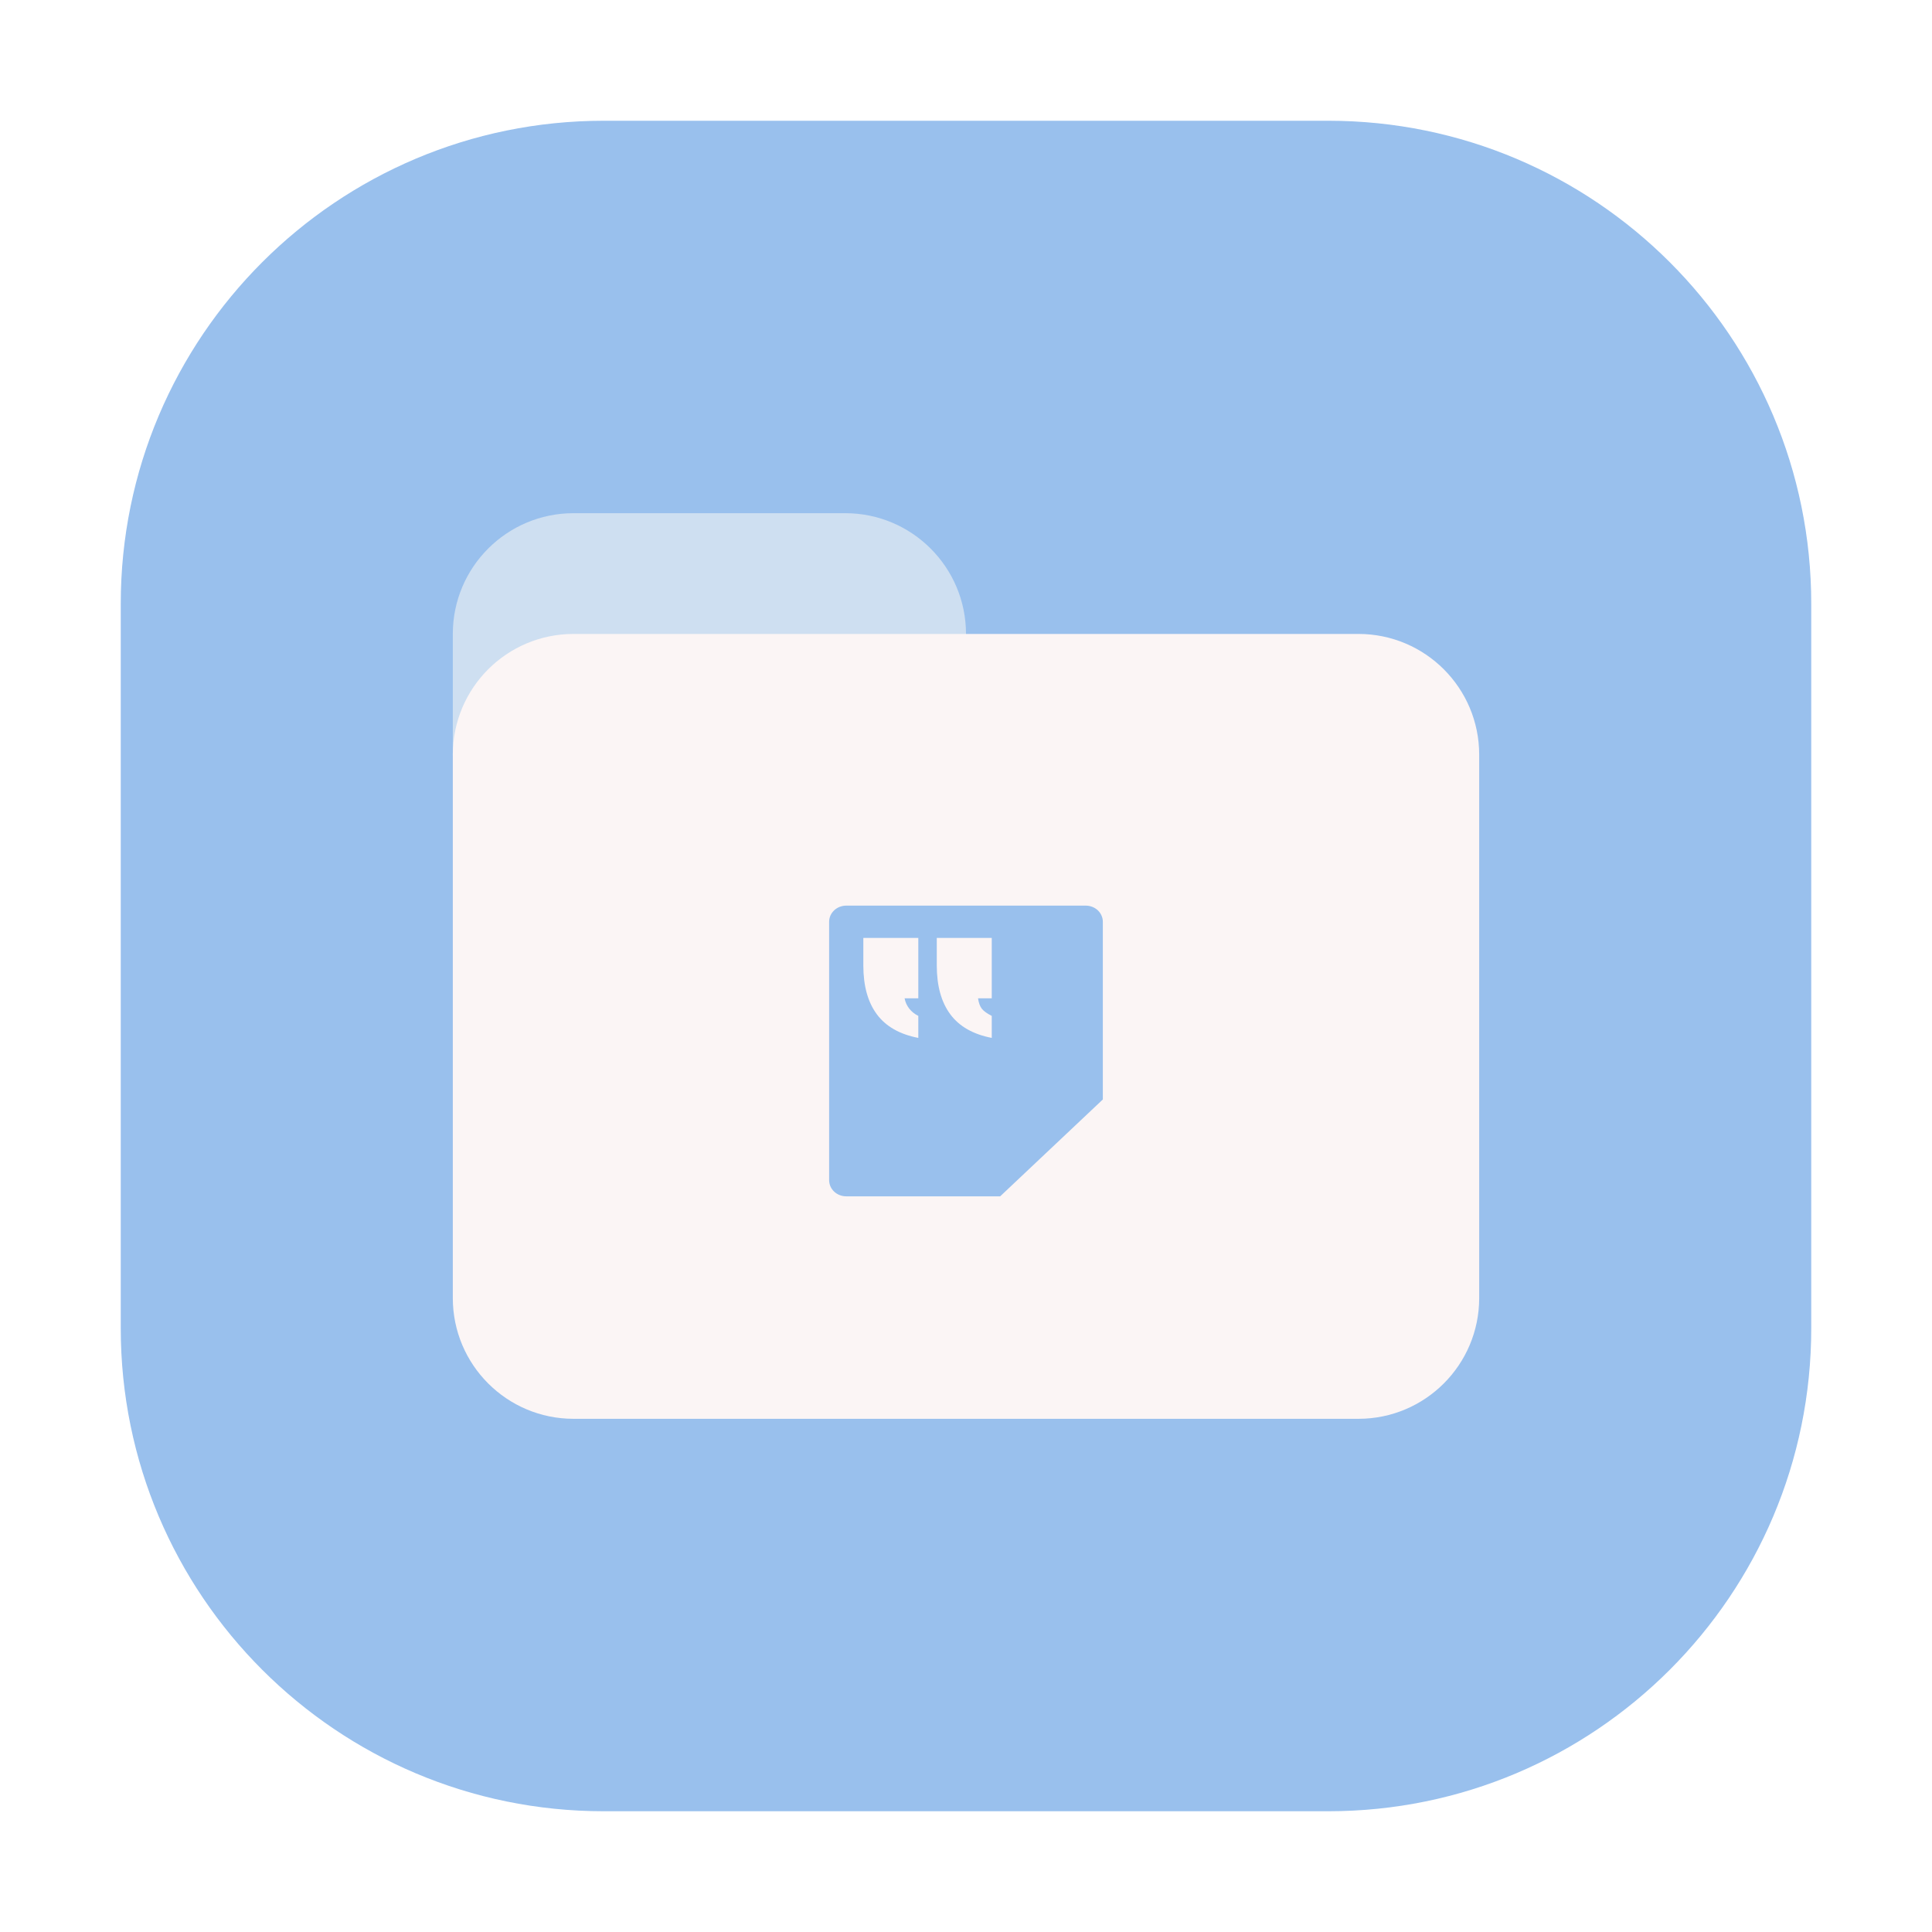
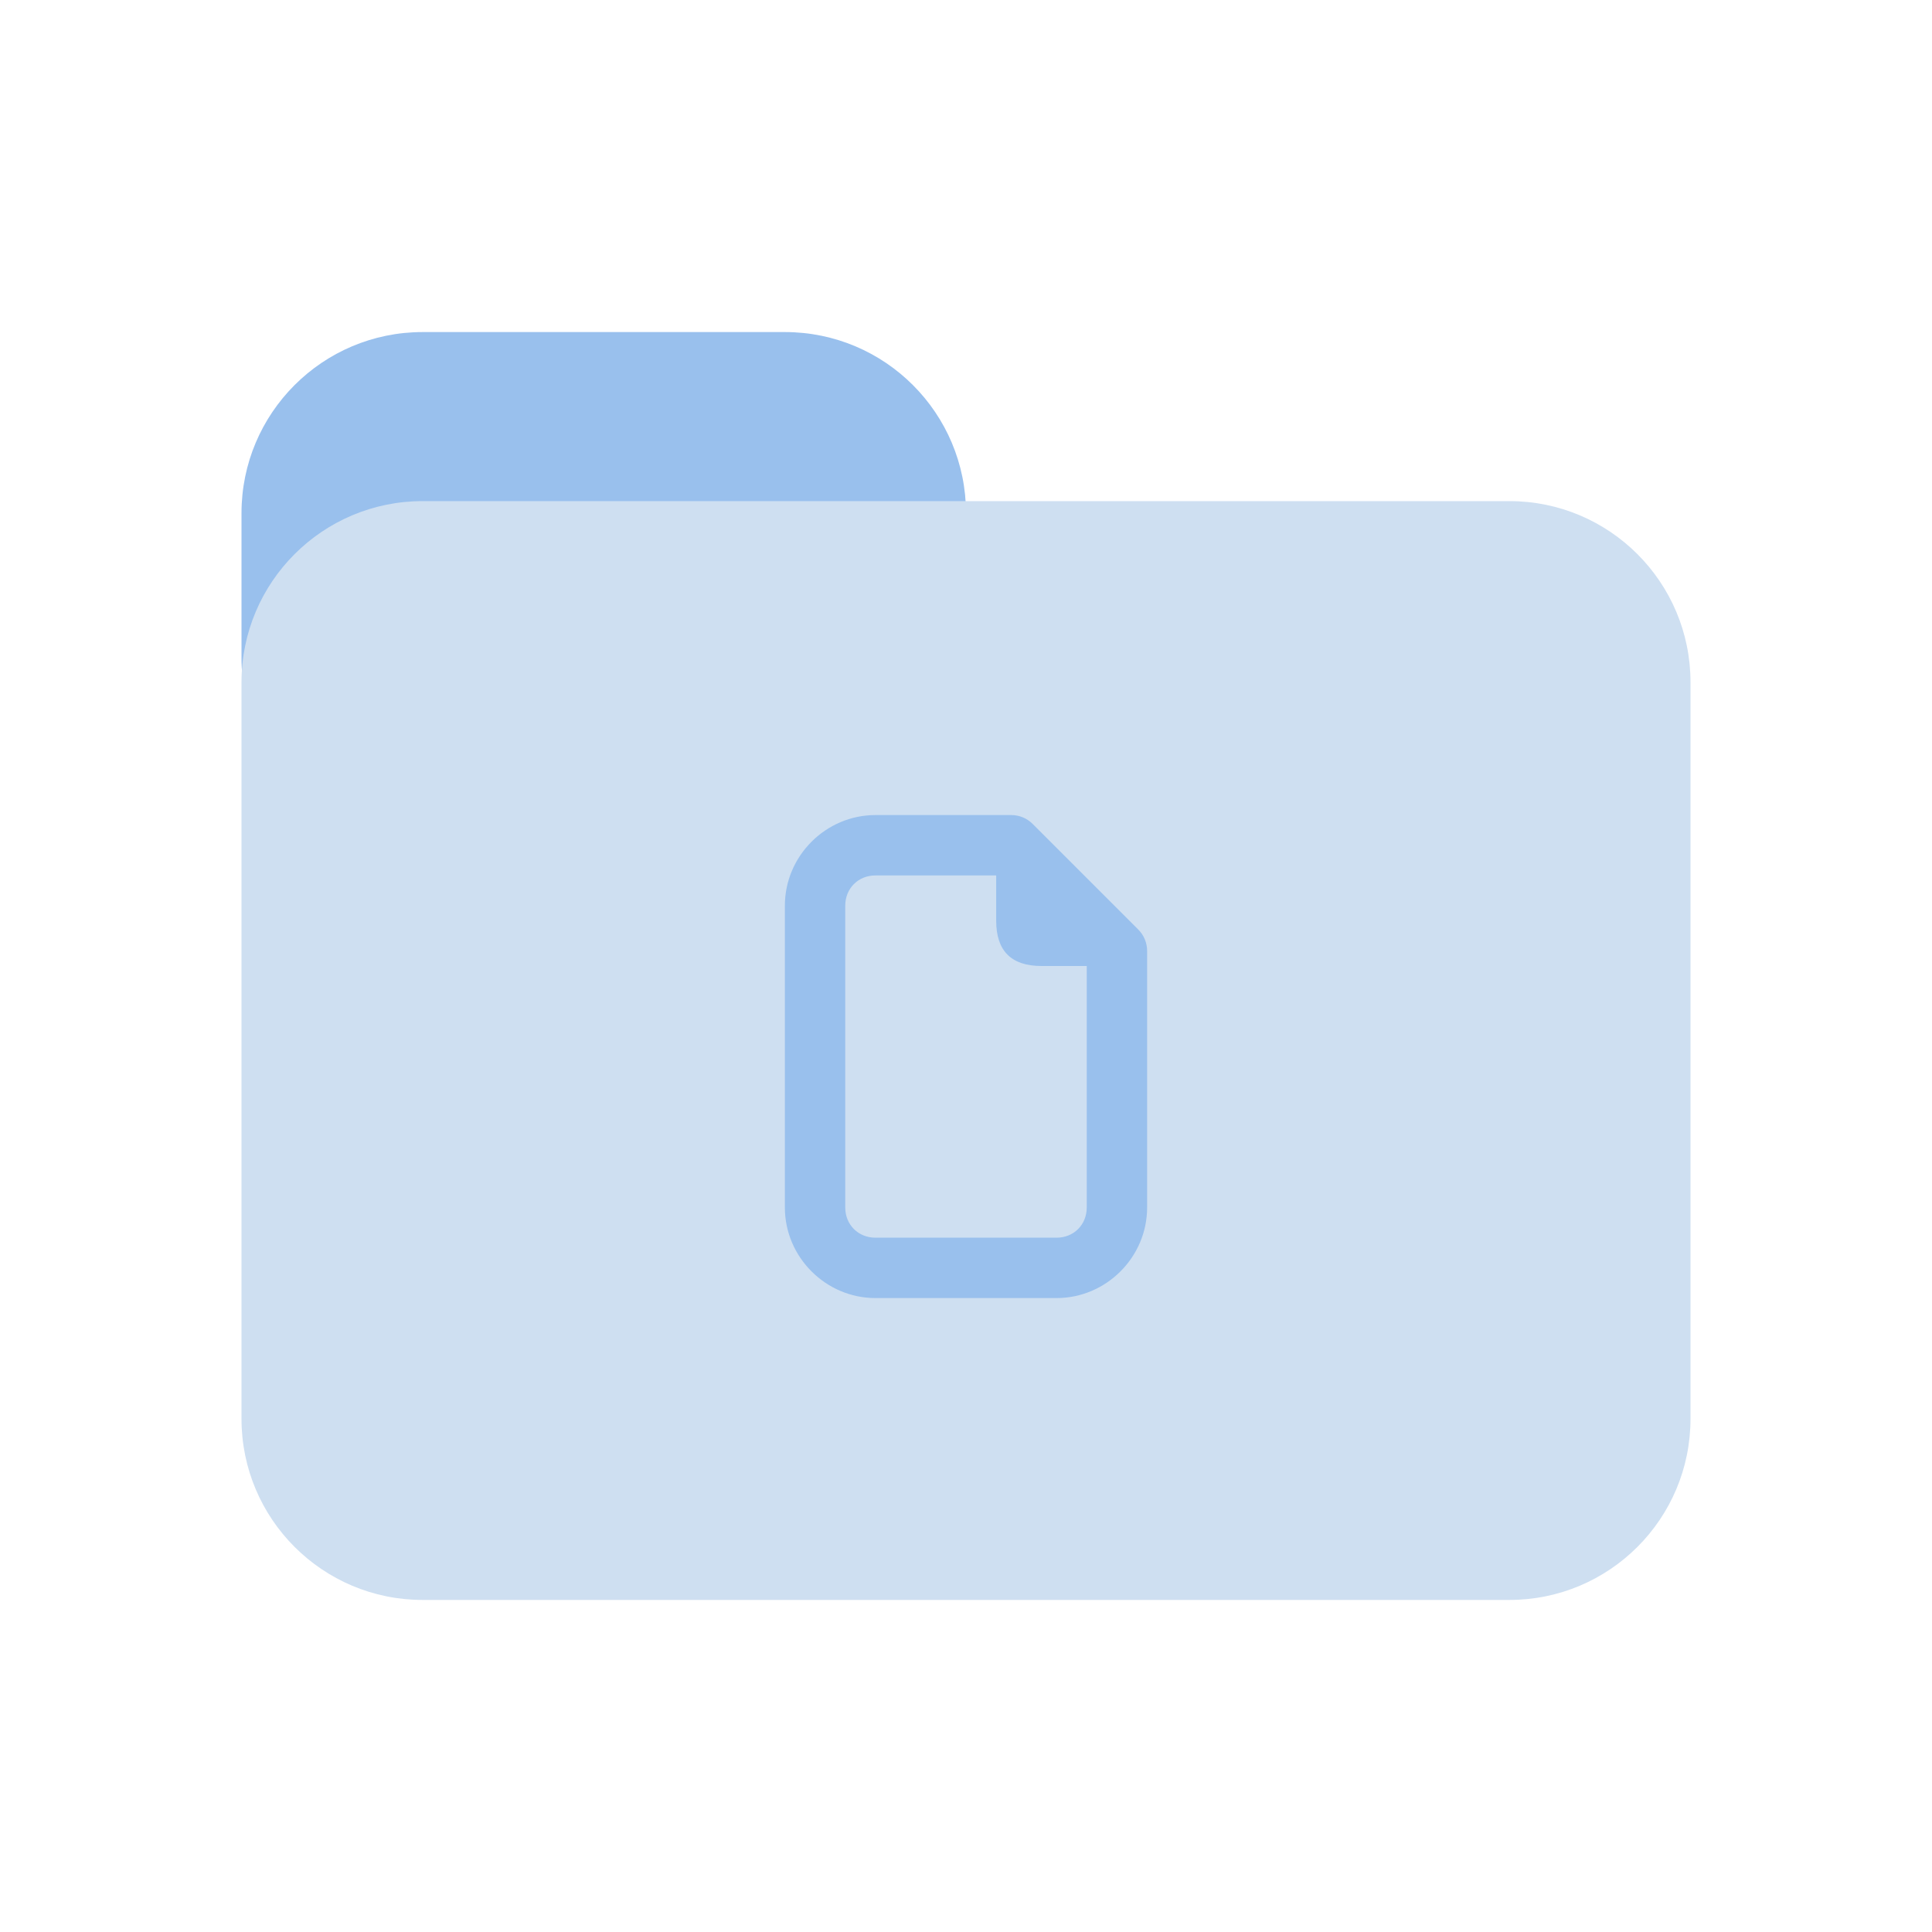
<svg xmlns="http://www.w3.org/2000/svg" width="64" height="64" viewBox="0 0 64 64" fill="none">
-   <rect x="4" y="4" width="56" height="56" rx="16" fill="#99C0ED" />
-   <rect x="15" y="17" width="17" height="12" rx="4" fill="#CEDFF1" />
-   <rect x="15" y="21" width="34" height="26" rx="4" fill="#FBF5F5" />
-   <path d="M28.034 30C27.959 30 27.886 30.014 27.817 30.04C27.748 30.067 27.685 30.106 27.633 30.156C27.58 30.206 27.538 30.265 27.509 30.329C27.481 30.394 27.466 30.464 27.466 30.534V39.094C27.466 39.391 27.719 39.63 28.034 39.63H33.132L36.533 36.421V30.536C36.533 30.466 36.519 30.396 36.49 30.331C36.462 30.266 36.42 30.207 36.368 30.157C36.316 30.107 36.253 30.068 36.184 30.041C36.115 30.014 36.042 30 35.967 30L28.034 30ZM28.599 31.07H30.42V33.07H29.966C29.988 33.194 30.041 33.311 30.12 33.412C30.199 33.513 30.302 33.595 30.42 33.652V34.382C29.803 34.263 29.345 34.002 29.047 33.6C28.747 33.195 28.599 32.656 28.599 31.98L28.599 31.07ZM31.032 31.07H32.853V33.07H32.399C32.42 33.22 32.461 33.333 32.523 33.414C32.587 33.495 32.695 33.572 32.853 33.653V34.382C32.236 34.263 31.778 34.002 31.48 33.6C31.18 33.195 31.032 32.656 31.032 31.98L31.032 31.07Z" fill="#99C0ED" />
+   <rect x="8" y="11" width="24" height="16.8" rx="6" fill="#99C0ED" />
+   <rect x="8" y="16.6" width="48" height="36.4" rx="6" fill="#CEDFF1" />
+   <path d="M29 27C27.355 27 26 28.355 26 30V40C26 41.645 27.355 43 29 43H35C36.645 43 38 41.645 38 40V31.5C38 31.234 37.895 30.98 37.707 30.793L34.207 27.293C34.02 27.105 33.766 27 33.5 27H29ZM29 29H33V30.5C33 31.5 33.5 32 34.5 32H36V40C36 40.57 35.57 41 35 41H29C28.43 41 28 40.57 28 40V30C28 29.43 28.43 29 29 29Z" fill="#99C0ED" />
</svg>
